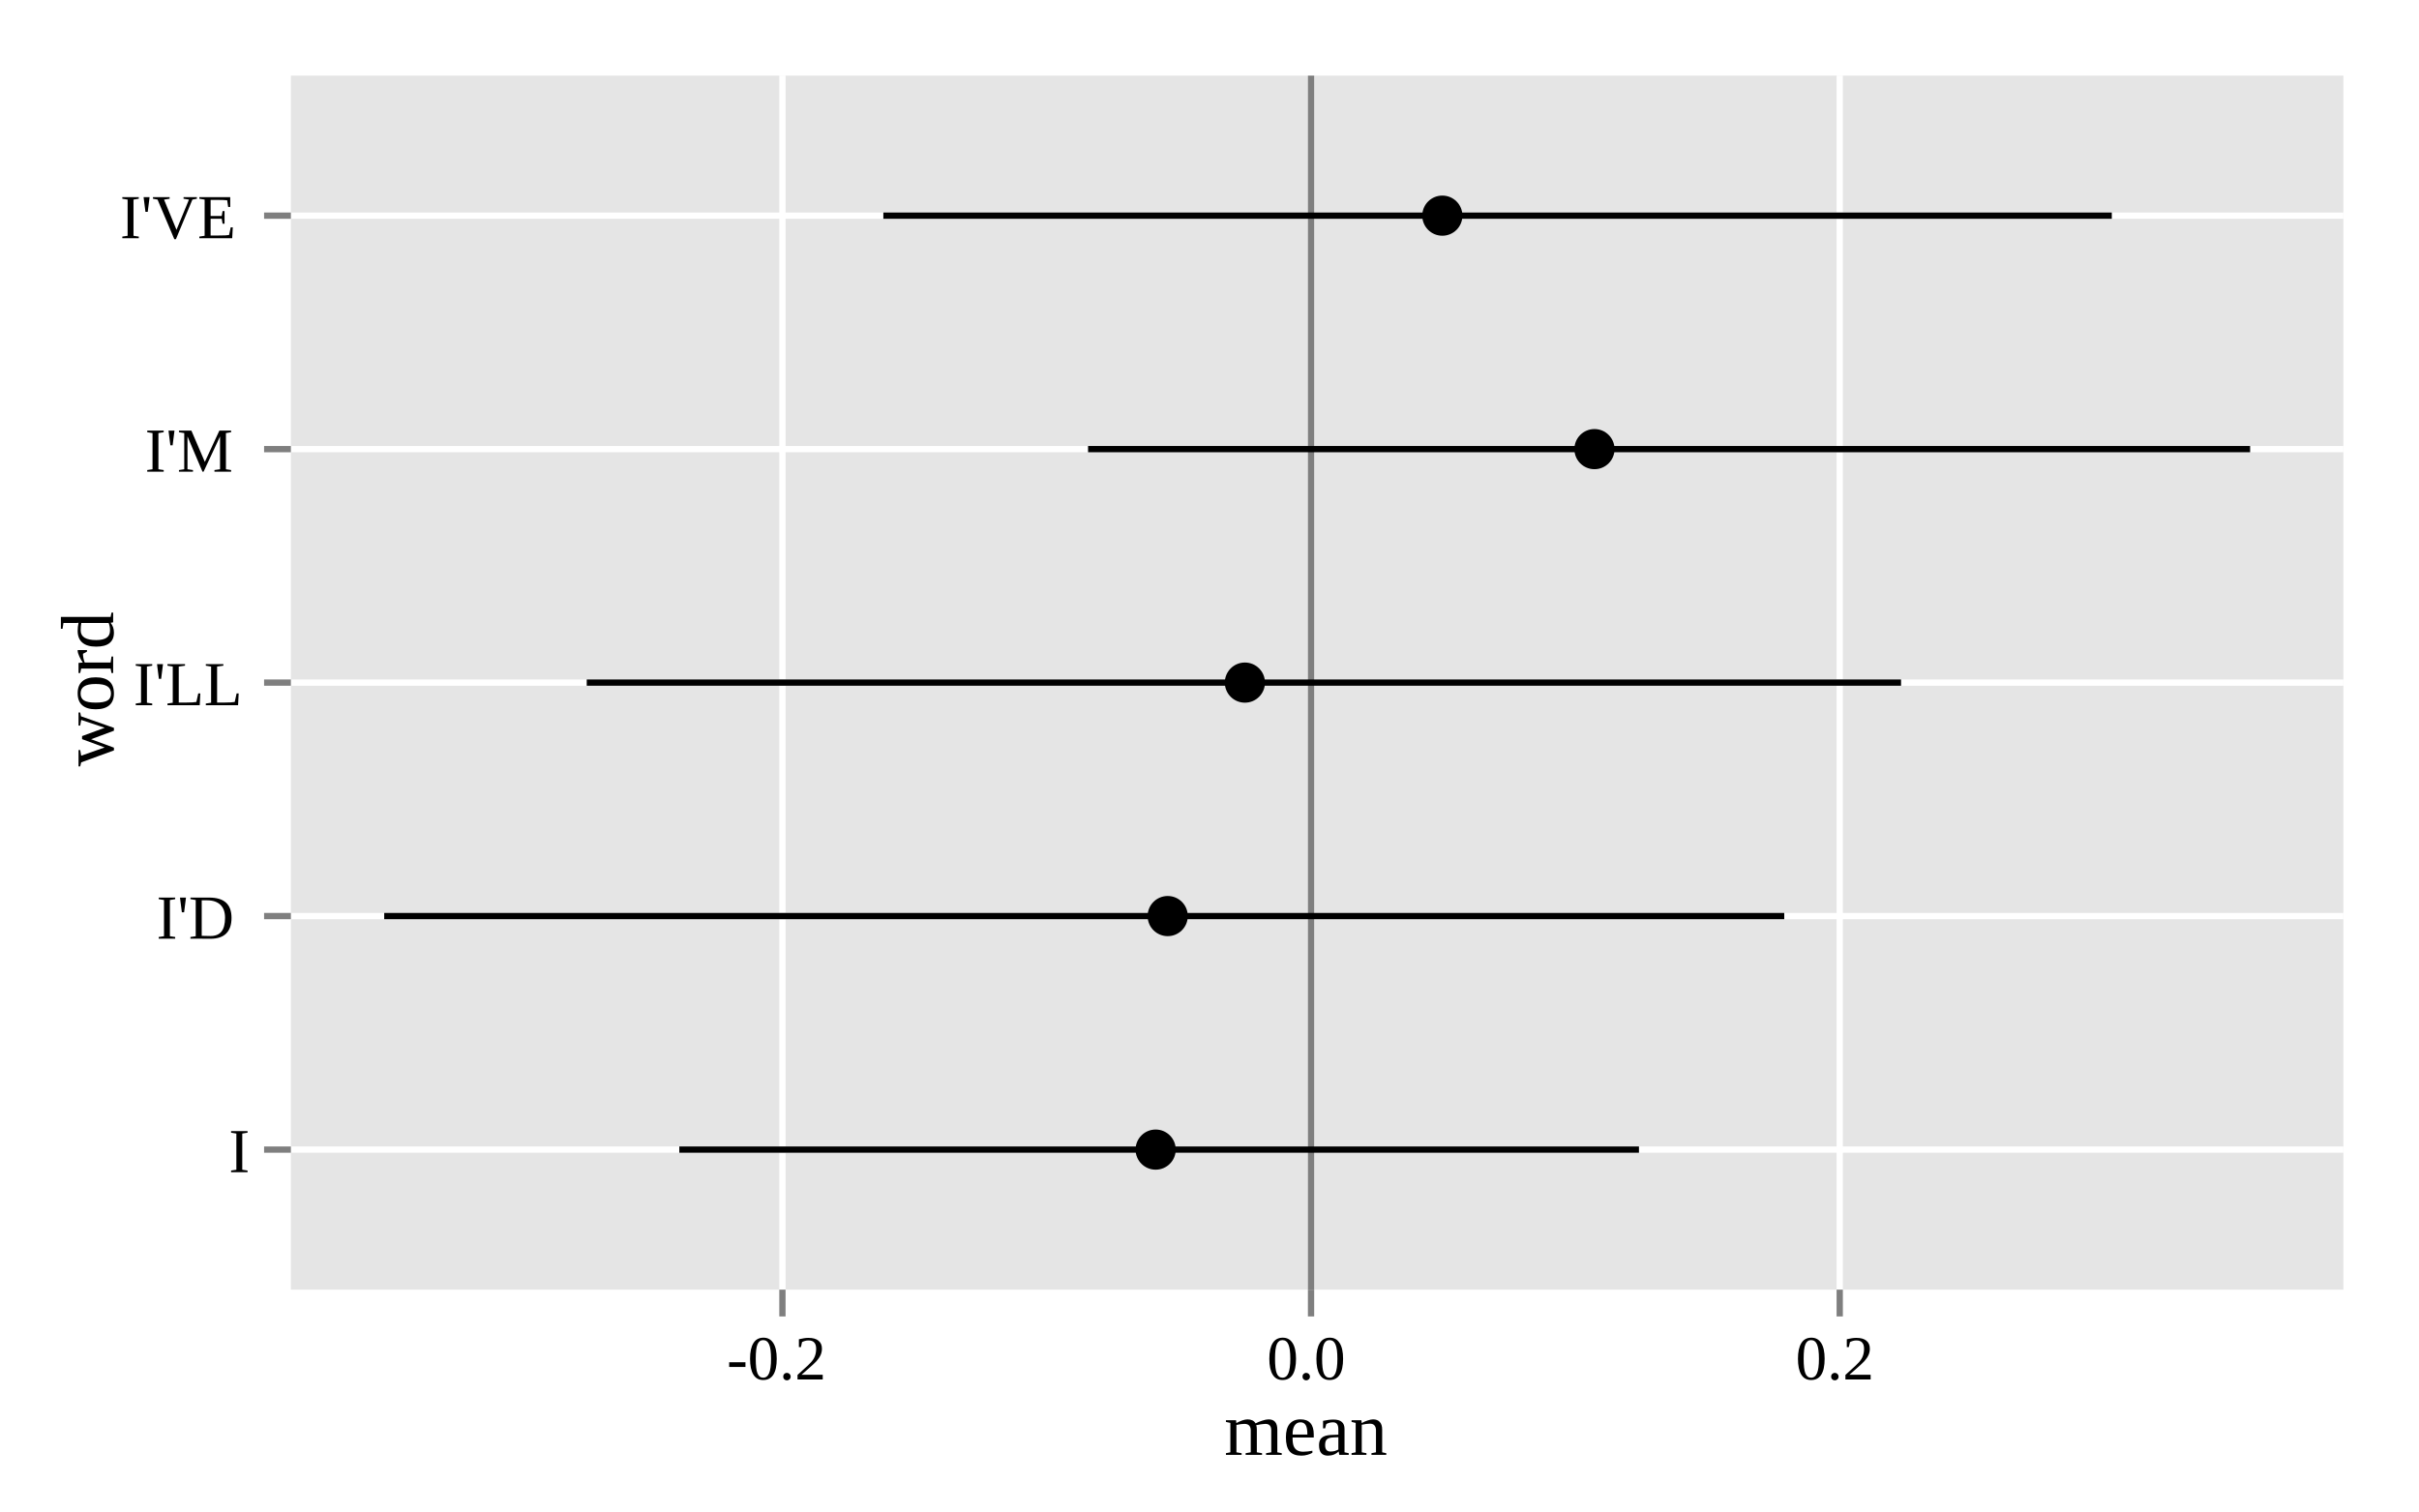
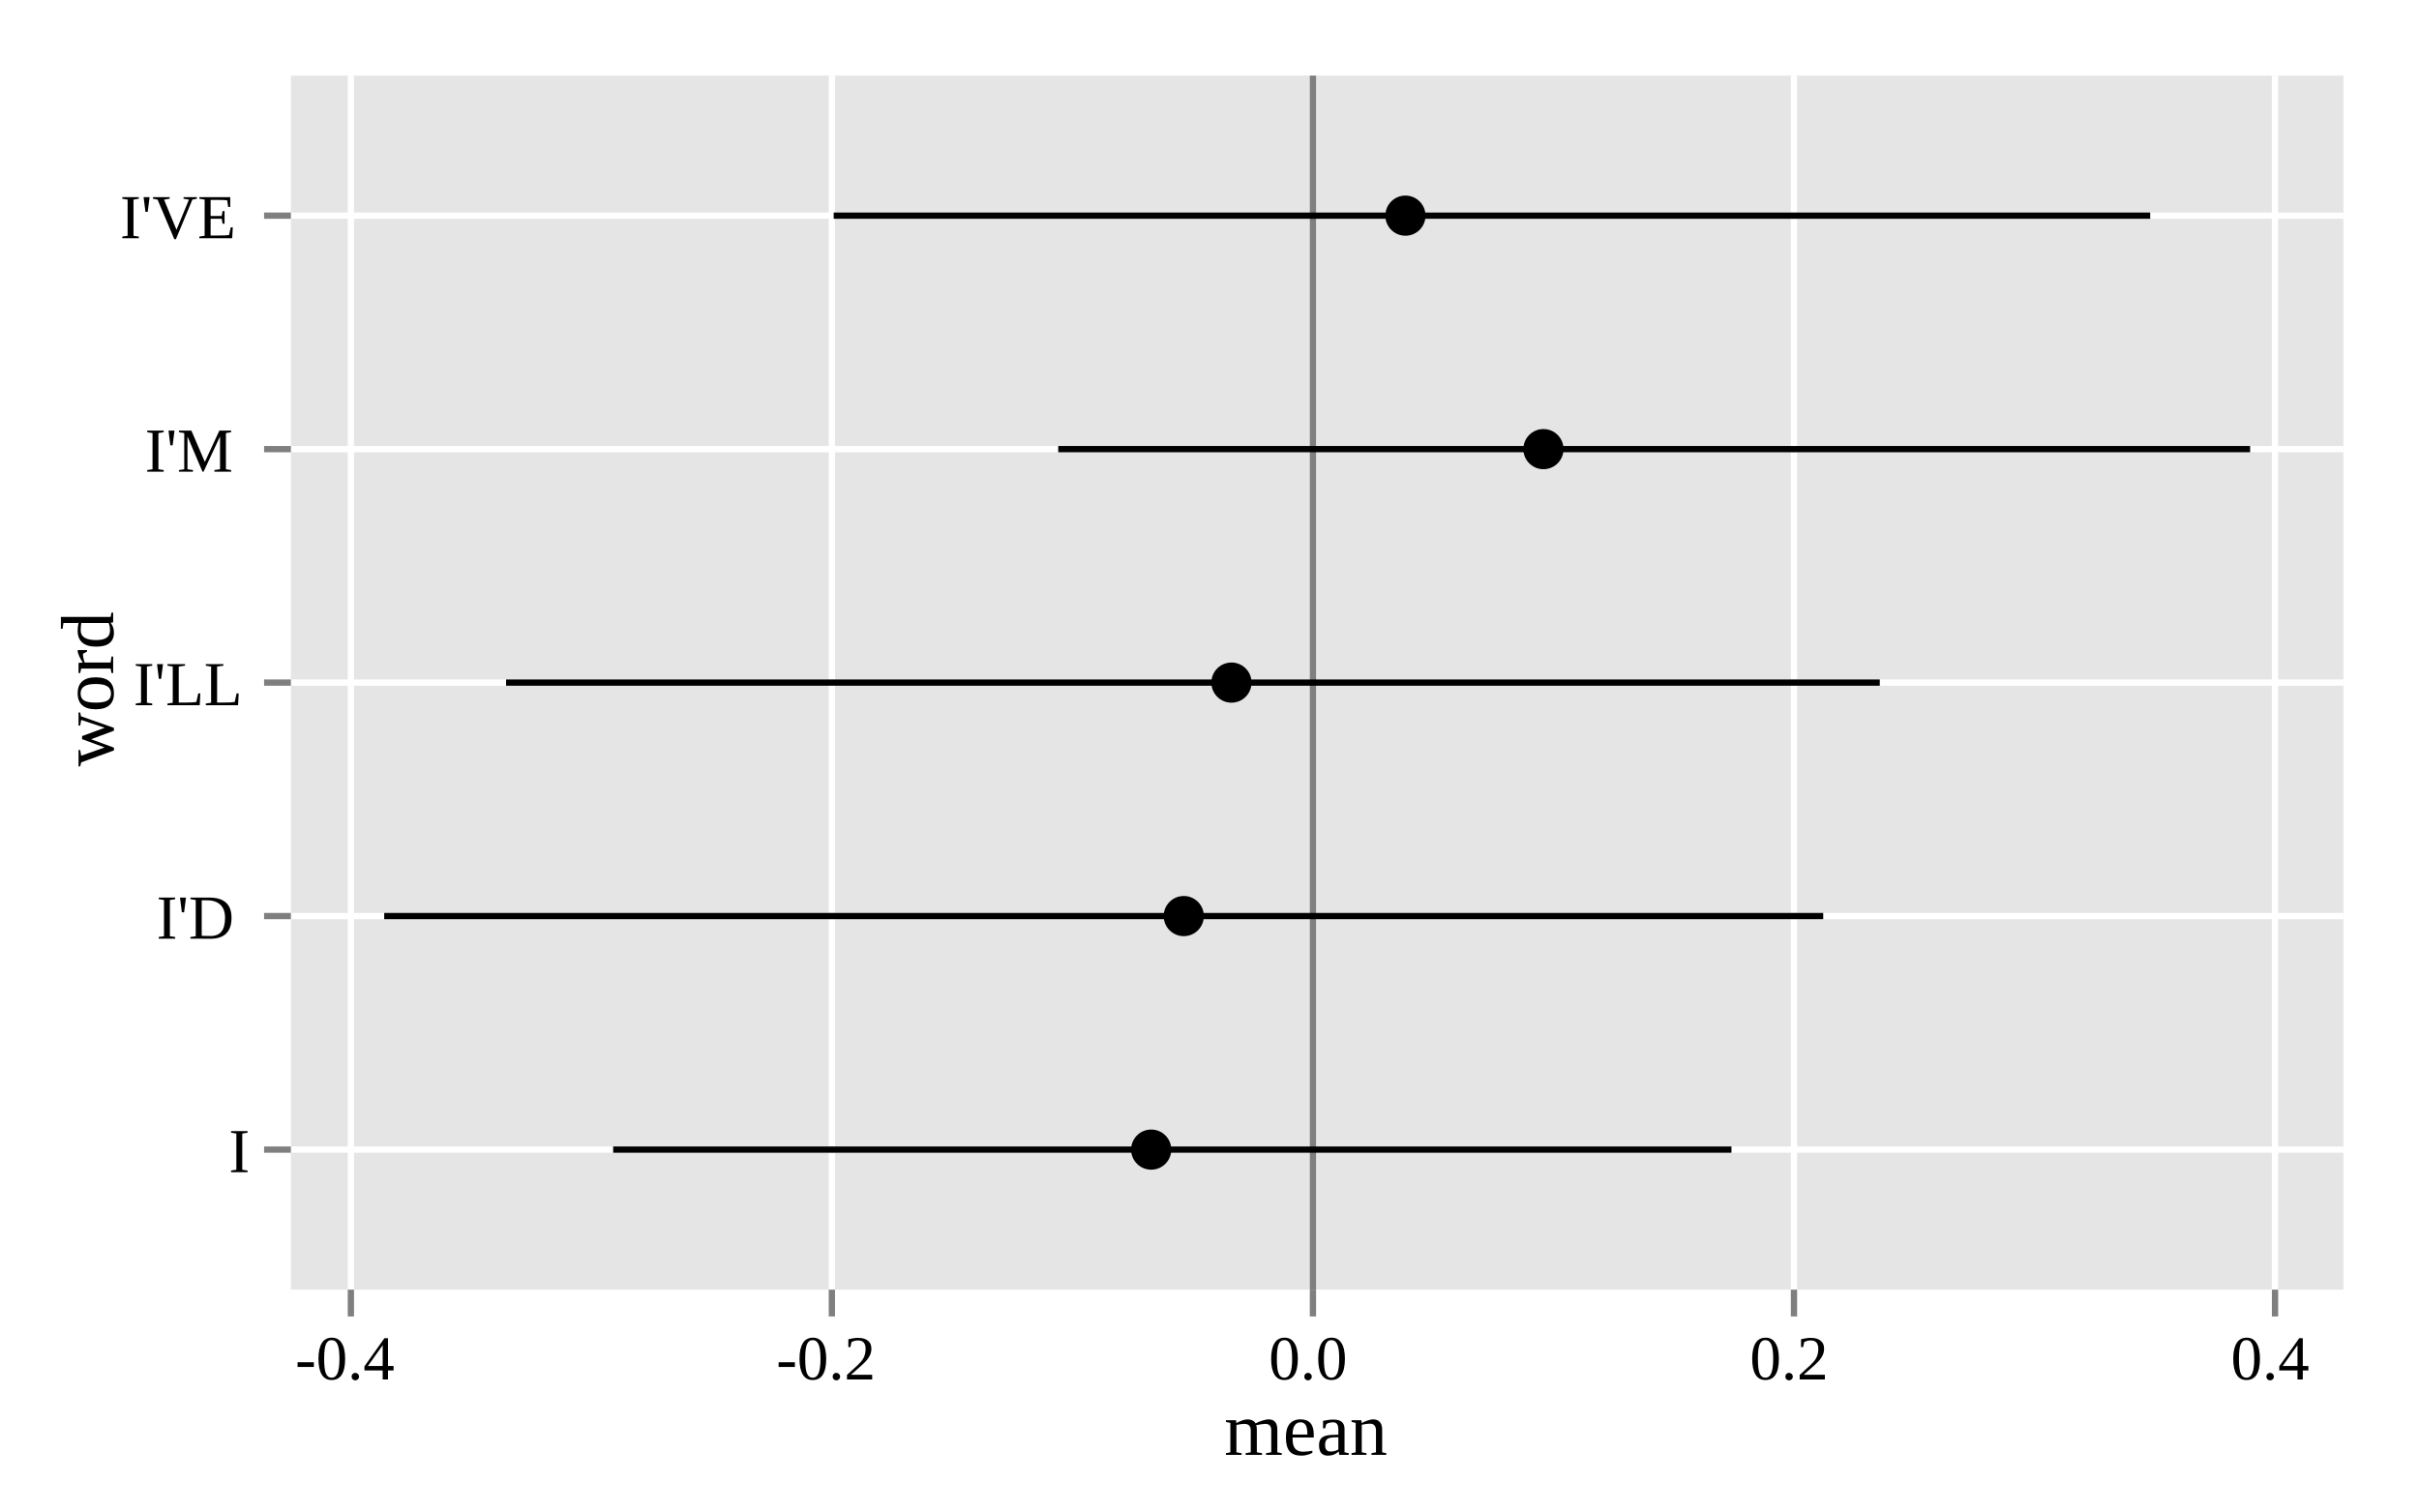
<svg xmlns="http://www.w3.org/2000/svg" width="385.44" height="240.90" viewBox="0,0,385.44,240.90">
  <rect width="100%" height="100%" style="fill:#FFFFFF" />
  <polygon points="0.00 , 0.00 385.44 , 0.00 385.44 , 240.90 0.00 , 240.90 " style="stroke-width:1;stroke:#FFFFFF;fill:#FFFFFF;stroke-opacity:1;fill-opacity:1" />
  <polygon points="46.35 , 205.54 46.35 , 12.05 373.39 , 12.05 373.39 , 205.54 " style="stroke-width:1;stroke:#FFFFFF;fill:#E5E5E5;stroke-opacity:0;fill-opacity:1" />
-   <polyline points="82.56 , 205.54 82.56 , 12.05 " style="stroke-width:0;stroke:#F2F2F2;fill:#000000;stroke-opacity:1;fill-opacity:0" />
-   <polyline points="166.79 , 205.54 166.79 , 12.05 " style="stroke-width:0;stroke:#F2F2F2;fill:#000000;stroke-opacity:1;fill-opacity:0" />
-   <polyline points="251.02 , 205.54 251.02 , 12.05 " style="stroke-width:0;stroke:#F2F2F2;fill:#000000;stroke-opacity:1;fill-opacity:0" />
-   <polyline points="335.25 , 205.54 335.25 , 12.05 " style="stroke-width:0;stroke:#F2F2F2;fill:#000000;stroke-opacity:1;fill-opacity:0" />
+   <polyline points="94.23 , 205.54 94.23 , 12.05 " style="stroke-width:0;stroke:#F2F2F2;fill:#000000;stroke-opacity:1;fill-opacity:0" />
+   <polyline points="170.88 , 205.54 170.88 , 12.05 " style="stroke-width:0;stroke:#F2F2F2;fill:#000000;stroke-opacity:1;fill-opacity:0" />
+   <polyline points="247.53 , 205.54 247.53 , 12.05 " style="stroke-width:0;stroke:#F2F2F2;fill:#000000;stroke-opacity:1;fill-opacity:0" />
+   <polyline points="324.18 , 205.54 324.18 , 12.05 " style="stroke-width:0;stroke:#F2F2F2;fill:#000000;stroke-opacity:1;fill-opacity:0" />
  <polyline points="46.35 , 183.22 373.39 , 183.22 " style="stroke-width:1;stroke:#FFFFFF;fill:#000000;stroke-opacity:1;fill-opacity:0" />
  <polyline points="46.35 , 146.00 373.39 , 146.00 " style="stroke-width:1;stroke:#FFFFFF;fill:#000000;stroke-opacity:1;fill-opacity:0" />
  <polyline points="46.35 , 108.79 373.39 , 108.79 " style="stroke-width:1;stroke:#FFFFFF;fill:#000000;stroke-opacity:1;fill-opacity:0" />
  <polyline points="46.35 , 71.58 373.39 , 71.58 " style="stroke-width:1;stroke:#FFFFFF;fill:#000000;stroke-opacity:1;fill-opacity:0" />
  <polyline points="46.35 , 34.37 373.39 , 34.37 " style="stroke-width:1;stroke:#FFFFFF;fill:#000000;stroke-opacity:1;fill-opacity:0" />
-   <polyline points="124.67 , 205.54 124.67 , 12.05 " style="stroke-width:1;stroke:#FFFFFF;fill:#000000;stroke-opacity:1;fill-opacity:0" />
-   <polyline points="208.90 , 205.54 208.90 , 12.05 " style="stroke-width:1;stroke:#FFFFFF;fill:#000000;stroke-opacity:1;fill-opacity:0" />
-   <polyline points="293.14 , 205.54 293.14 , 12.05 " style="stroke-width:1;stroke:#FFFFFF;fill:#000000;stroke-opacity:1;fill-opacity:0" />
-   <line x1="208.90" y1="205.54" x2="208.90" y2="12.05" style="stroke-width:1;stroke:#7F7F7F;fill:#000000;stroke-opacity:1;fill-opacity:0" />
-   <line x1="108.24" y1="183.22" x2="261.15" y2="183.22" style="stroke-width:1;stroke:#000000;fill:#000000;stroke-opacity:1;fill-opacity:0" />
-   <circle cx="184.14" cy="183.22" r="3.20" style="stroke-width:1;stroke:#FFFFFF;fill:#000000;stroke-opacity:0;fill-opacity:1" />
-   <line x1="61.22" y1="146.00" x2="284.30" y2="146.00" style="stroke-width:1;stroke:#000000;fill:#000000;stroke-opacity:1;fill-opacity:0" />
-   <circle cx="186.06" cy="146.00" r="3.20" style="stroke-width:1;stroke:#FFFFFF;fill:#000000;stroke-opacity:0;fill-opacity:1" />
-   <line x1="93.49" y1="108.79" x2="302.91" y2="108.79" style="stroke-width:1;stroke:#000000;fill:#000000;stroke-opacity:1;fill-opacity:0" />
-   <circle cx="198.36" cy="108.79" r="3.20" style="stroke-width:1;stroke:#FFFFFF;fill:#000000;stroke-opacity:0;fill-opacity:1" />
-   <line x1="173.37" y1="71.58" x2="358.53" y2="71.58" style="stroke-width:1;stroke:#000000;fill:#000000;stroke-opacity:1;fill-opacity:0" />
-   <circle cx="254.06" cy="71.58" r="3.20" style="stroke-width:1;stroke:#FFFFFF;fill:#000000;stroke-opacity:0;fill-opacity:1" />
-   <line x1="140.75" y1="34.37" x2="336.49" y2="34.37" style="stroke-width:1;stroke:#000000;fill:#000000;stroke-opacity:1;fill-opacity:0" />
-   <circle cx="229.82" cy="34.37" r="3.20" style="stroke-width:1;stroke:#FFFFFF;fill:#000000;stroke-opacity:0;fill-opacity:1" />
+   <polyline points="55.91 , 205.54 55.91 , 12.05 " style="stroke-width:1;stroke:#FFFFFF;fill:#000000;stroke-opacity:1;fill-opacity:0" />
+   <polyline points="132.55 , 205.54 132.55 , 12.05 " style="stroke-width:1;stroke:#FFFFFF;fill:#000000;stroke-opacity:1;fill-opacity:0" />
+   <polyline points="209.20 , 205.54 209.20 , 12.05 " style="stroke-width:1;stroke:#FFFFFF;fill:#000000;stroke-opacity:1;fill-opacity:0" />
+   <polyline points="285.85 , 205.54 285.85 , 12.05 " style="stroke-width:1;stroke:#FFFFFF;fill:#000000;stroke-opacity:1;fill-opacity:0" />
+   <polyline points="362.50 , 205.54 362.50 , 12.05 " style="stroke-width:1;stroke:#FFFFFF;fill:#000000;stroke-opacity:1;fill-opacity:0" />
+   <line x1="209.20" y1="205.54" x2="209.20" y2="12.05" style="stroke-width:1;stroke:#7F7F7F;fill:#000000;stroke-opacity:1;fill-opacity:0" />
+   <line x1="97.70" y1="183.22" x2="275.89" y2="183.22" style="stroke-width:1;stroke:#000000;fill:#000000;stroke-opacity:1;fill-opacity:0" />
+   <circle cx="183.43" cy="183.22" r="3.20" style="stroke-width:1;stroke:#FFFFFF;fill:#000000;stroke-opacity:0;fill-opacity:1" />
+   <line x1="61.22" y1="146.00" x2="290.51" y2="146.00" style="stroke-width:1;stroke:#000000;fill:#000000;stroke-opacity:1;fill-opacity:0" />
+   <circle cx="188.62" cy="146.00" r="3.20" style="stroke-width:1;stroke:#FFFFFF;fill:#000000;stroke-opacity:0;fill-opacity:1" />
+   <line x1="80.64" y1="108.79" x2="299.52" y2="108.79" style="stroke-width:1;stroke:#000000;fill:#000000;stroke-opacity:1;fill-opacity:0" />
+   <circle cx="196.22" cy="108.79" r="3.20" style="stroke-width:1;stroke:#FFFFFF;fill:#000000;stroke-opacity:0;fill-opacity:1" />
+   <line x1="168.62" y1="71.58" x2="358.53" y2="71.58" style="stroke-width:1;stroke:#000000;fill:#000000;stroke-opacity:1;fill-opacity:0" />
+   <circle cx="245.93" cy="71.58" r="3.20" style="stroke-width:1;stroke:#FFFFFF;fill:#000000;stroke-opacity:0;fill-opacity:1" />
+   <line x1="132.84" y1="34.37" x2="342.61" y2="34.37" style="stroke-width:1;stroke:#000000;fill:#000000;stroke-opacity:1;fill-opacity:0" />
+   <circle cx="223.94" cy="34.37" r="3.20" style="stroke-width:1;stroke:#FFFFFF;fill:#000000;stroke-opacity:0;fill-opacity:1" />
  <text transform="translate(36.46,186.82)" style="font-size:10">I</text>
  <text transform="translate(24.93,149.60)" style="font-size:10">I'D</text>
  <text transform="translate(21.27,112.39)" style="font-size:10">I'LL</text>
  <text transform="translate(23.10,75.18)" style="font-size:10">I'M</text>
  <text transform="translate(19.13,37.97)" style="font-size:10">I'VE</text>
  <polyline points="42.08 , 183.22 46.35 , 183.22 " style="stroke-width:1;stroke:#7F7F7F;fill:#000000;stroke-opacity:1;fill-opacity:0" />
  <polyline points="42.08 , 146.00 46.35 , 146.00 " style="stroke-width:1;stroke:#7F7F7F;fill:#000000;stroke-opacity:1;fill-opacity:0" />
  <polyline points="42.08 , 108.79 46.35 , 108.79 " style="stroke-width:1;stroke:#7F7F7F;fill:#000000;stroke-opacity:1;fill-opacity:0" />
  <polyline points="42.08 , 71.58 46.35 , 71.58 " style="stroke-width:1;stroke:#7F7F7F;fill:#000000;stroke-opacity:1;fill-opacity:0" />
  <polyline points="42.08 , 34.37 46.35 , 34.37 " style="stroke-width:1;stroke:#7F7F7F;fill:#000000;stroke-opacity:1;fill-opacity:0" />
-   <polyline points="124.67 , 209.81 124.67 , 205.54 " style="stroke-width:1;stroke:#7F7F7F;fill:#000000;stroke-opacity:1;fill-opacity:0" />
-   <polyline points="208.90 , 209.81 208.90 , 205.54 " style="stroke-width:1;stroke:#7F7F7F;fill:#000000;stroke-opacity:1;fill-opacity:0" />
-   <polyline points="293.14 , 209.81 293.14 , 205.54 " style="stroke-width:1;stroke:#7F7F7F;fill:#000000;stroke-opacity:1;fill-opacity:0" />
-   <text transform="translate(115.81,219.85)" style="font-size:10">-0.2</text>
-   <text transform="translate(201.88,219.85)" style="font-size:10">0.0</text>
-   <text transform="translate(286.11,219.85)" style="font-size:10">0.2</text>
+   <polyline points="55.91 , 209.81 55.91 , 205.54 " style="stroke-width:1;stroke:#7F7F7F;fill:#000000;stroke-opacity:1;fill-opacity:0" />
+   <polyline points="132.55 , 209.81 132.55 , 205.54 " style="stroke-width:1;stroke:#7F7F7F;fill:#000000;stroke-opacity:1;fill-opacity:0" />
+   <polyline points="209.20 , 209.81 209.20 , 205.54 " style="stroke-width:1;stroke:#7F7F7F;fill:#000000;stroke-opacity:1;fill-opacity:0" />
+   <polyline points="285.85 , 209.81 285.85 , 205.54 " style="stroke-width:1;stroke:#7F7F7F;fill:#000000;stroke-opacity:1;fill-opacity:0" />
+   <polyline points="362.50 , 209.81 362.50 , 205.54 " style="stroke-width:1;stroke:#7F7F7F;fill:#000000;stroke-opacity:1;fill-opacity:0" />
+   <text transform="translate(47.04,219.85)" style="font-size:10">-0.4</text>
+   <text transform="translate(123.69,219.85)" style="font-size:10">-0.2</text>
+   <text transform="translate(202.17,219.85)" style="font-size:10">0.0</text>
+   <text transform="translate(278.82,219.85)" style="font-size:10">0.2</text>
+   <text transform="translate(355.47,219.85)" style="font-size:10">0.4</text>
  <text transform="translate(195.09,231.87)" style="font-size:12">mean</text>
  <text transform="translate(18.03,122.16) rotate(-90)" style="font-size:12">word</text>
</svg>
